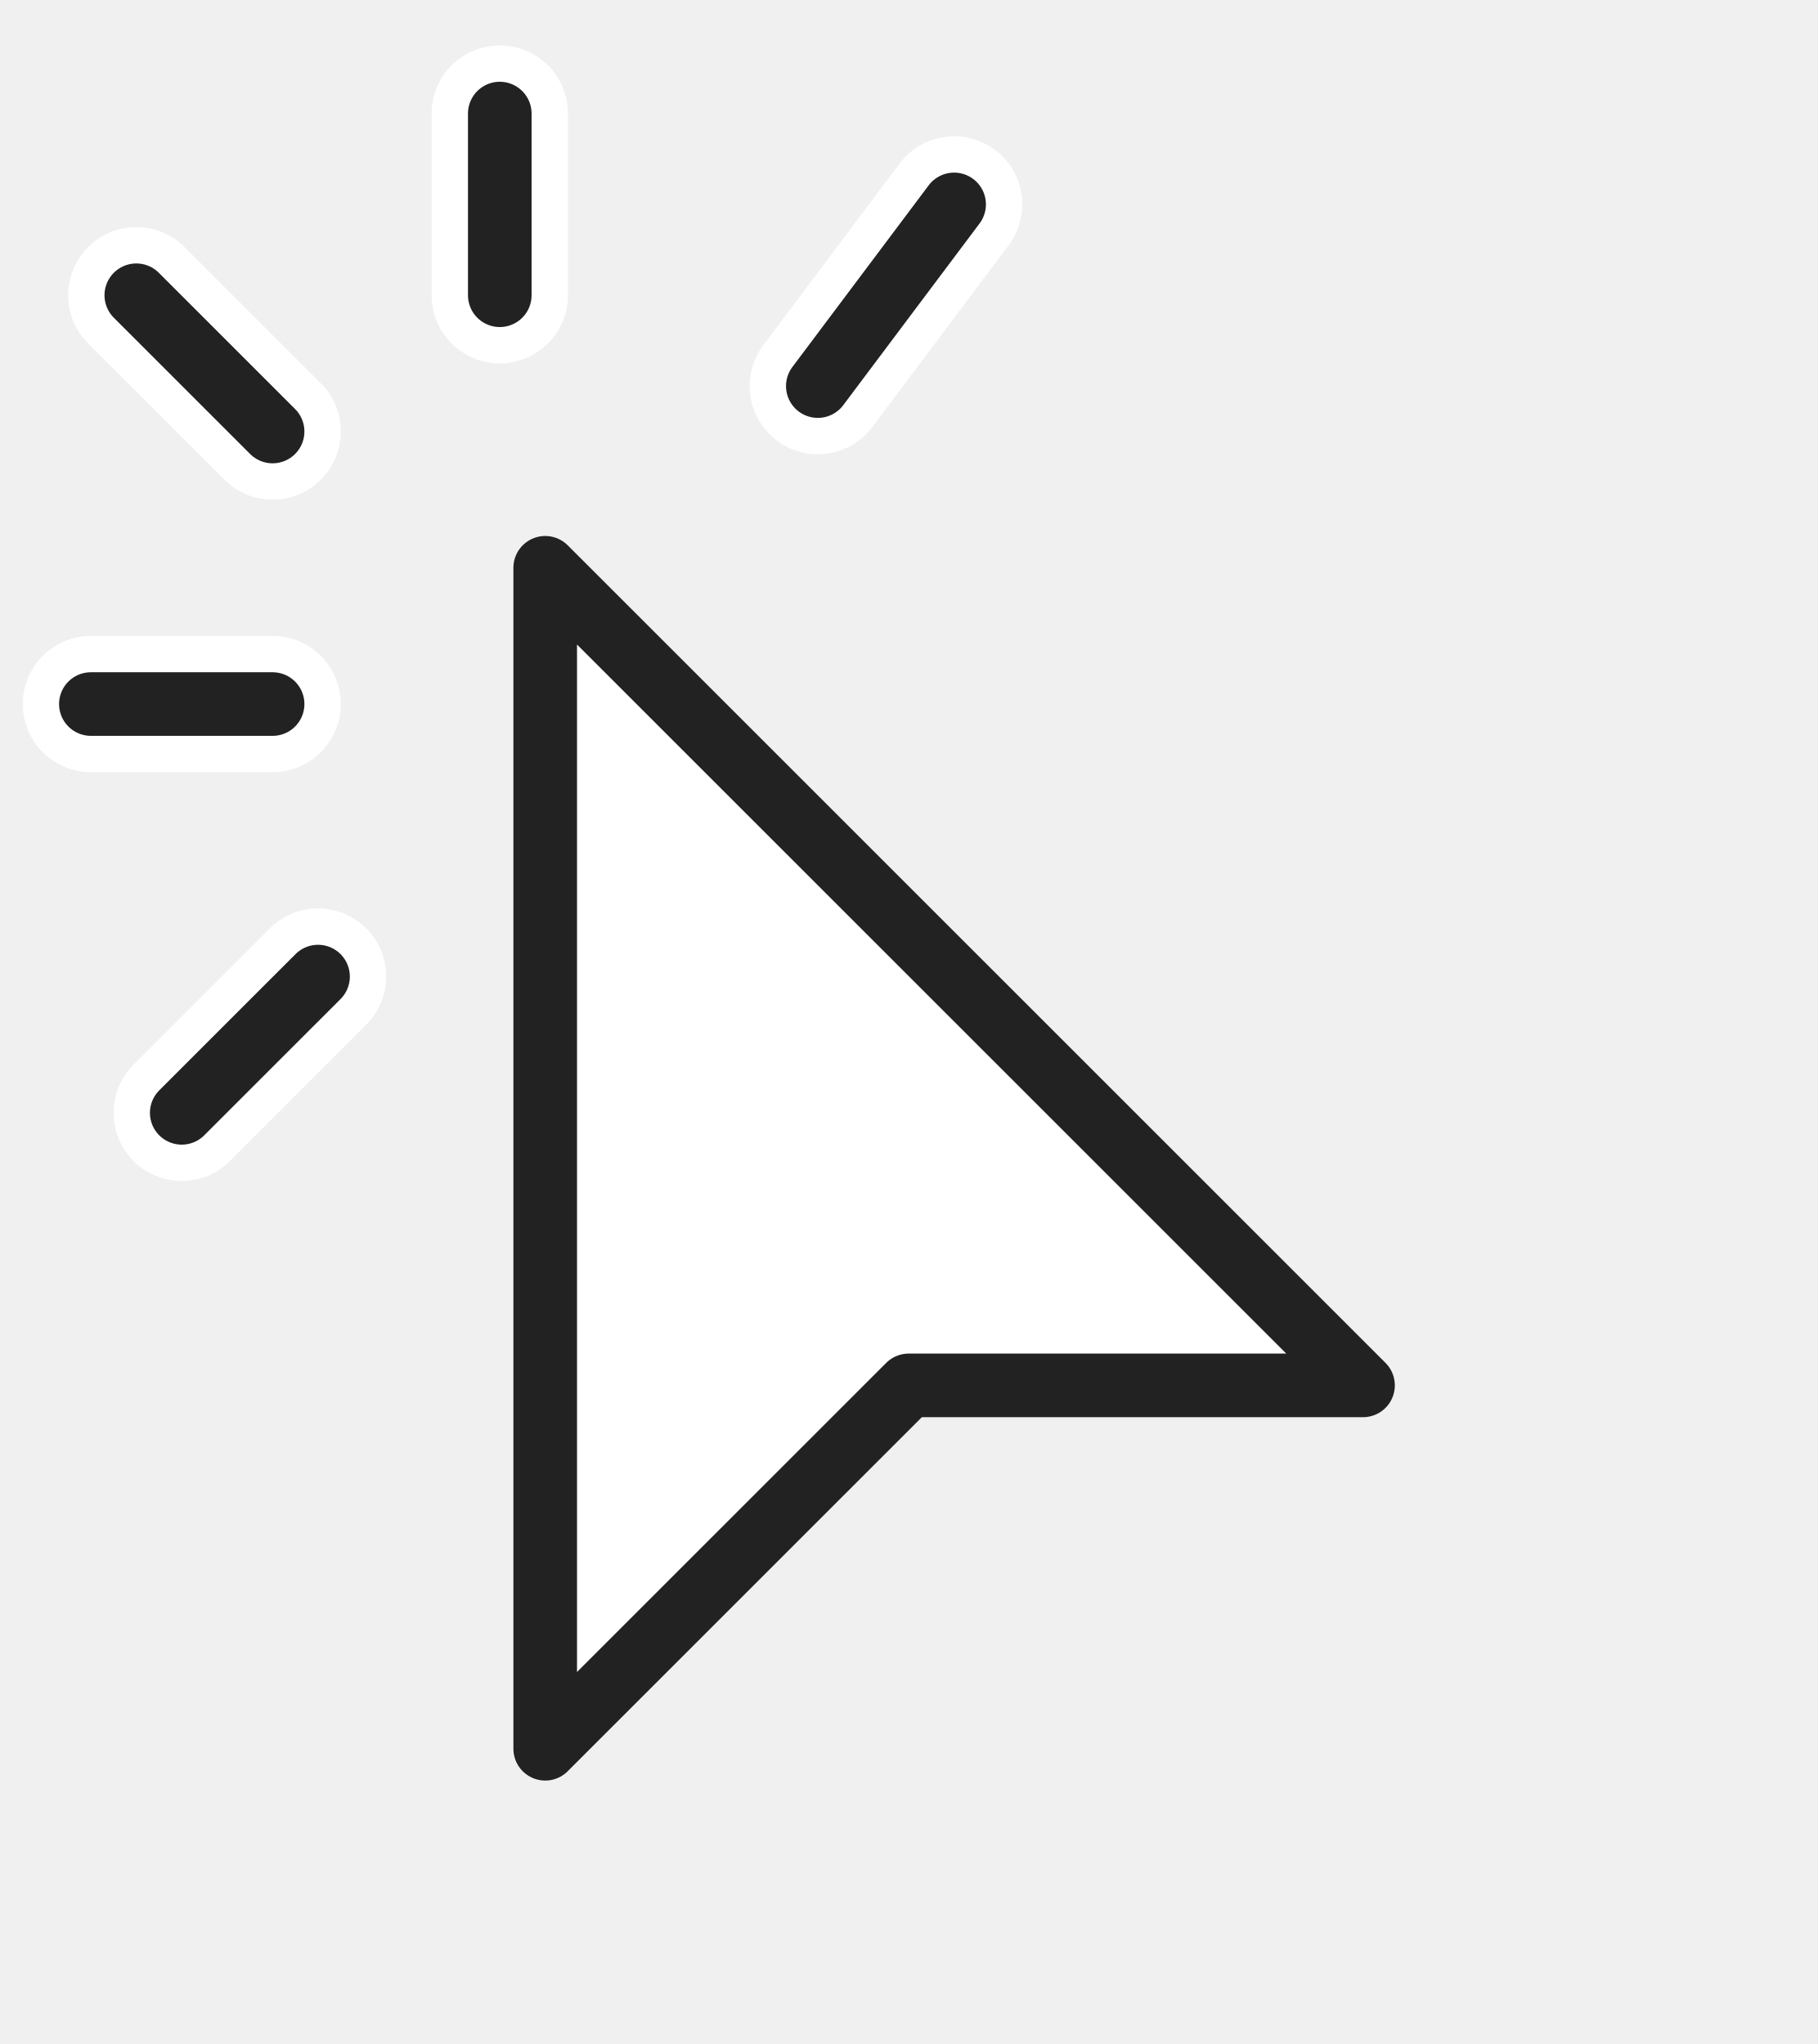
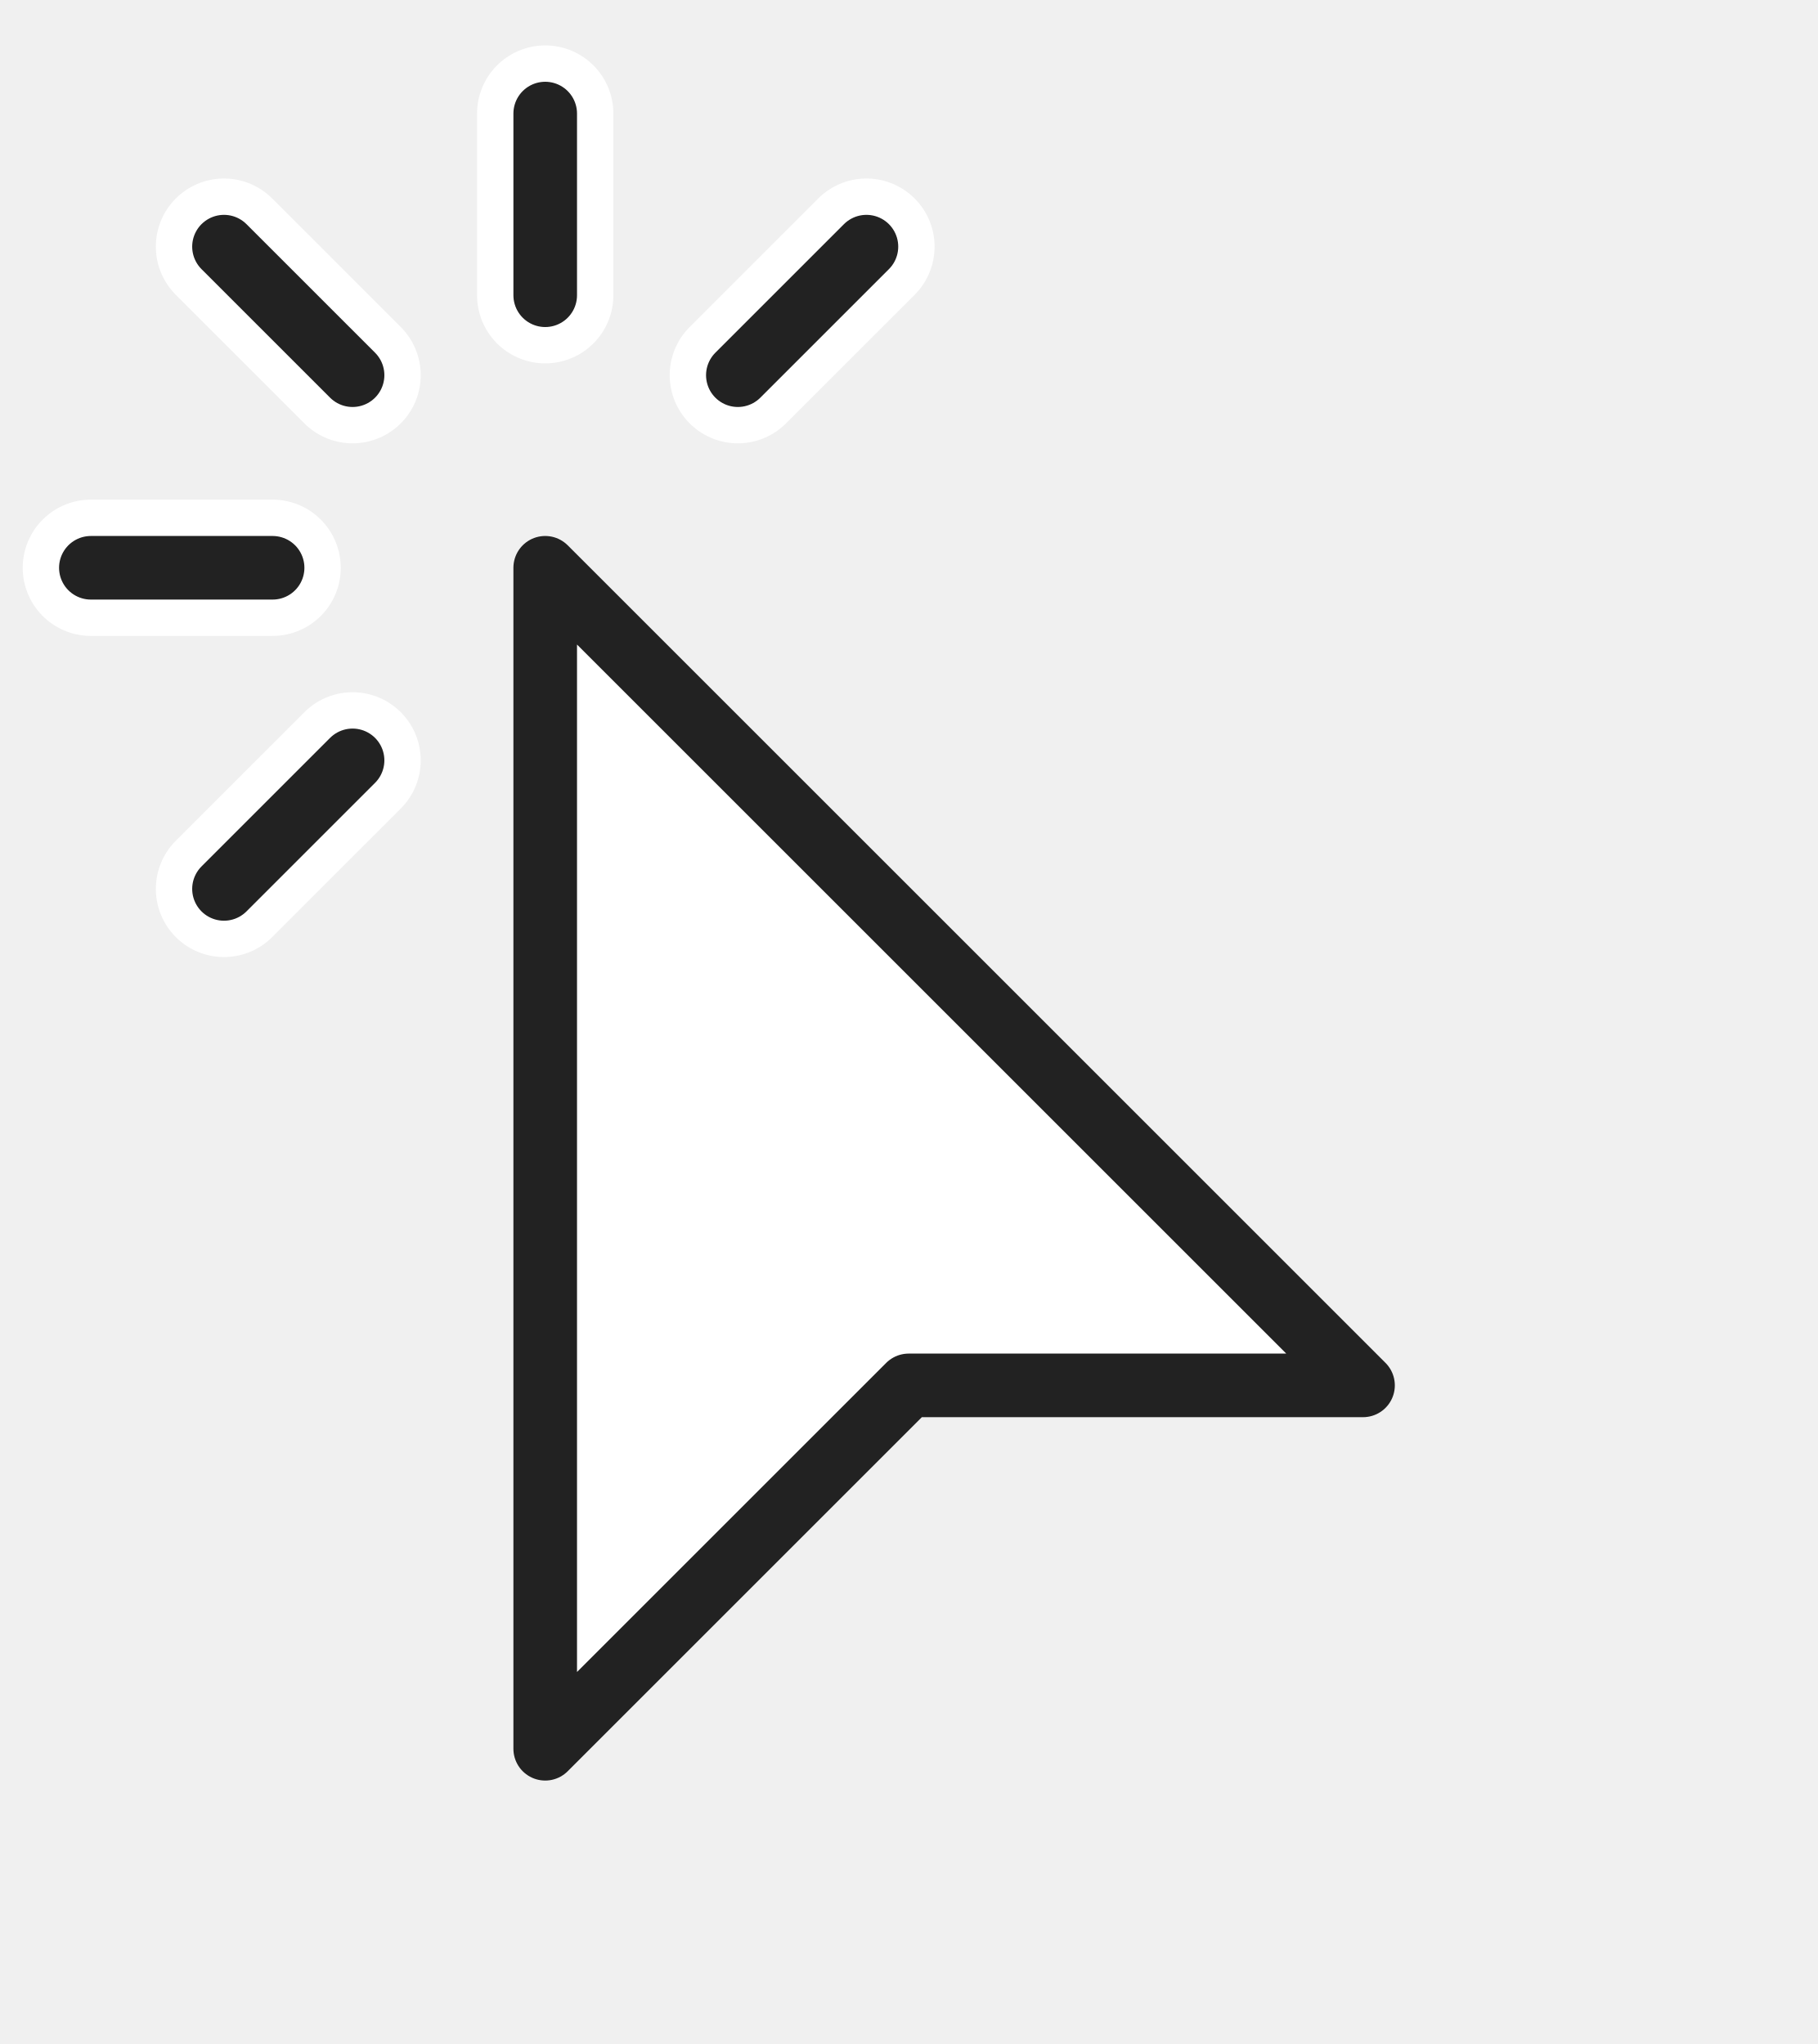
<svg xmlns="http://www.w3.org/2000/svg" width="32" height="36" viewBox="0 0 40 44">
  <defs>
-     <path id="rays" d="M11 2v4M3 6l3 3M2 15h4M21 4l-3 4M4 24l3-3" />
+     <path id="rays" d="M12 2v4M4.93 4.93l2.83 2.83M2 12h4M19.07 4.93l-2.83 2.83M4.93 19.07l2.83-2.83" />
  </defs>
  <use href="#rays" fill="none" stroke="#fff" stroke-width="3" stroke-linecap="round" />
  <use href="#rays" fill="none" stroke="#222" stroke-width="1.4" stroke-linecap="round" />
  <path d="M12 12v26l8-8h10Z" fill="#fff" stroke="#222" stroke-width="1.4" stroke-linecap="round" stroke-linejoin="round" />
</svg>
